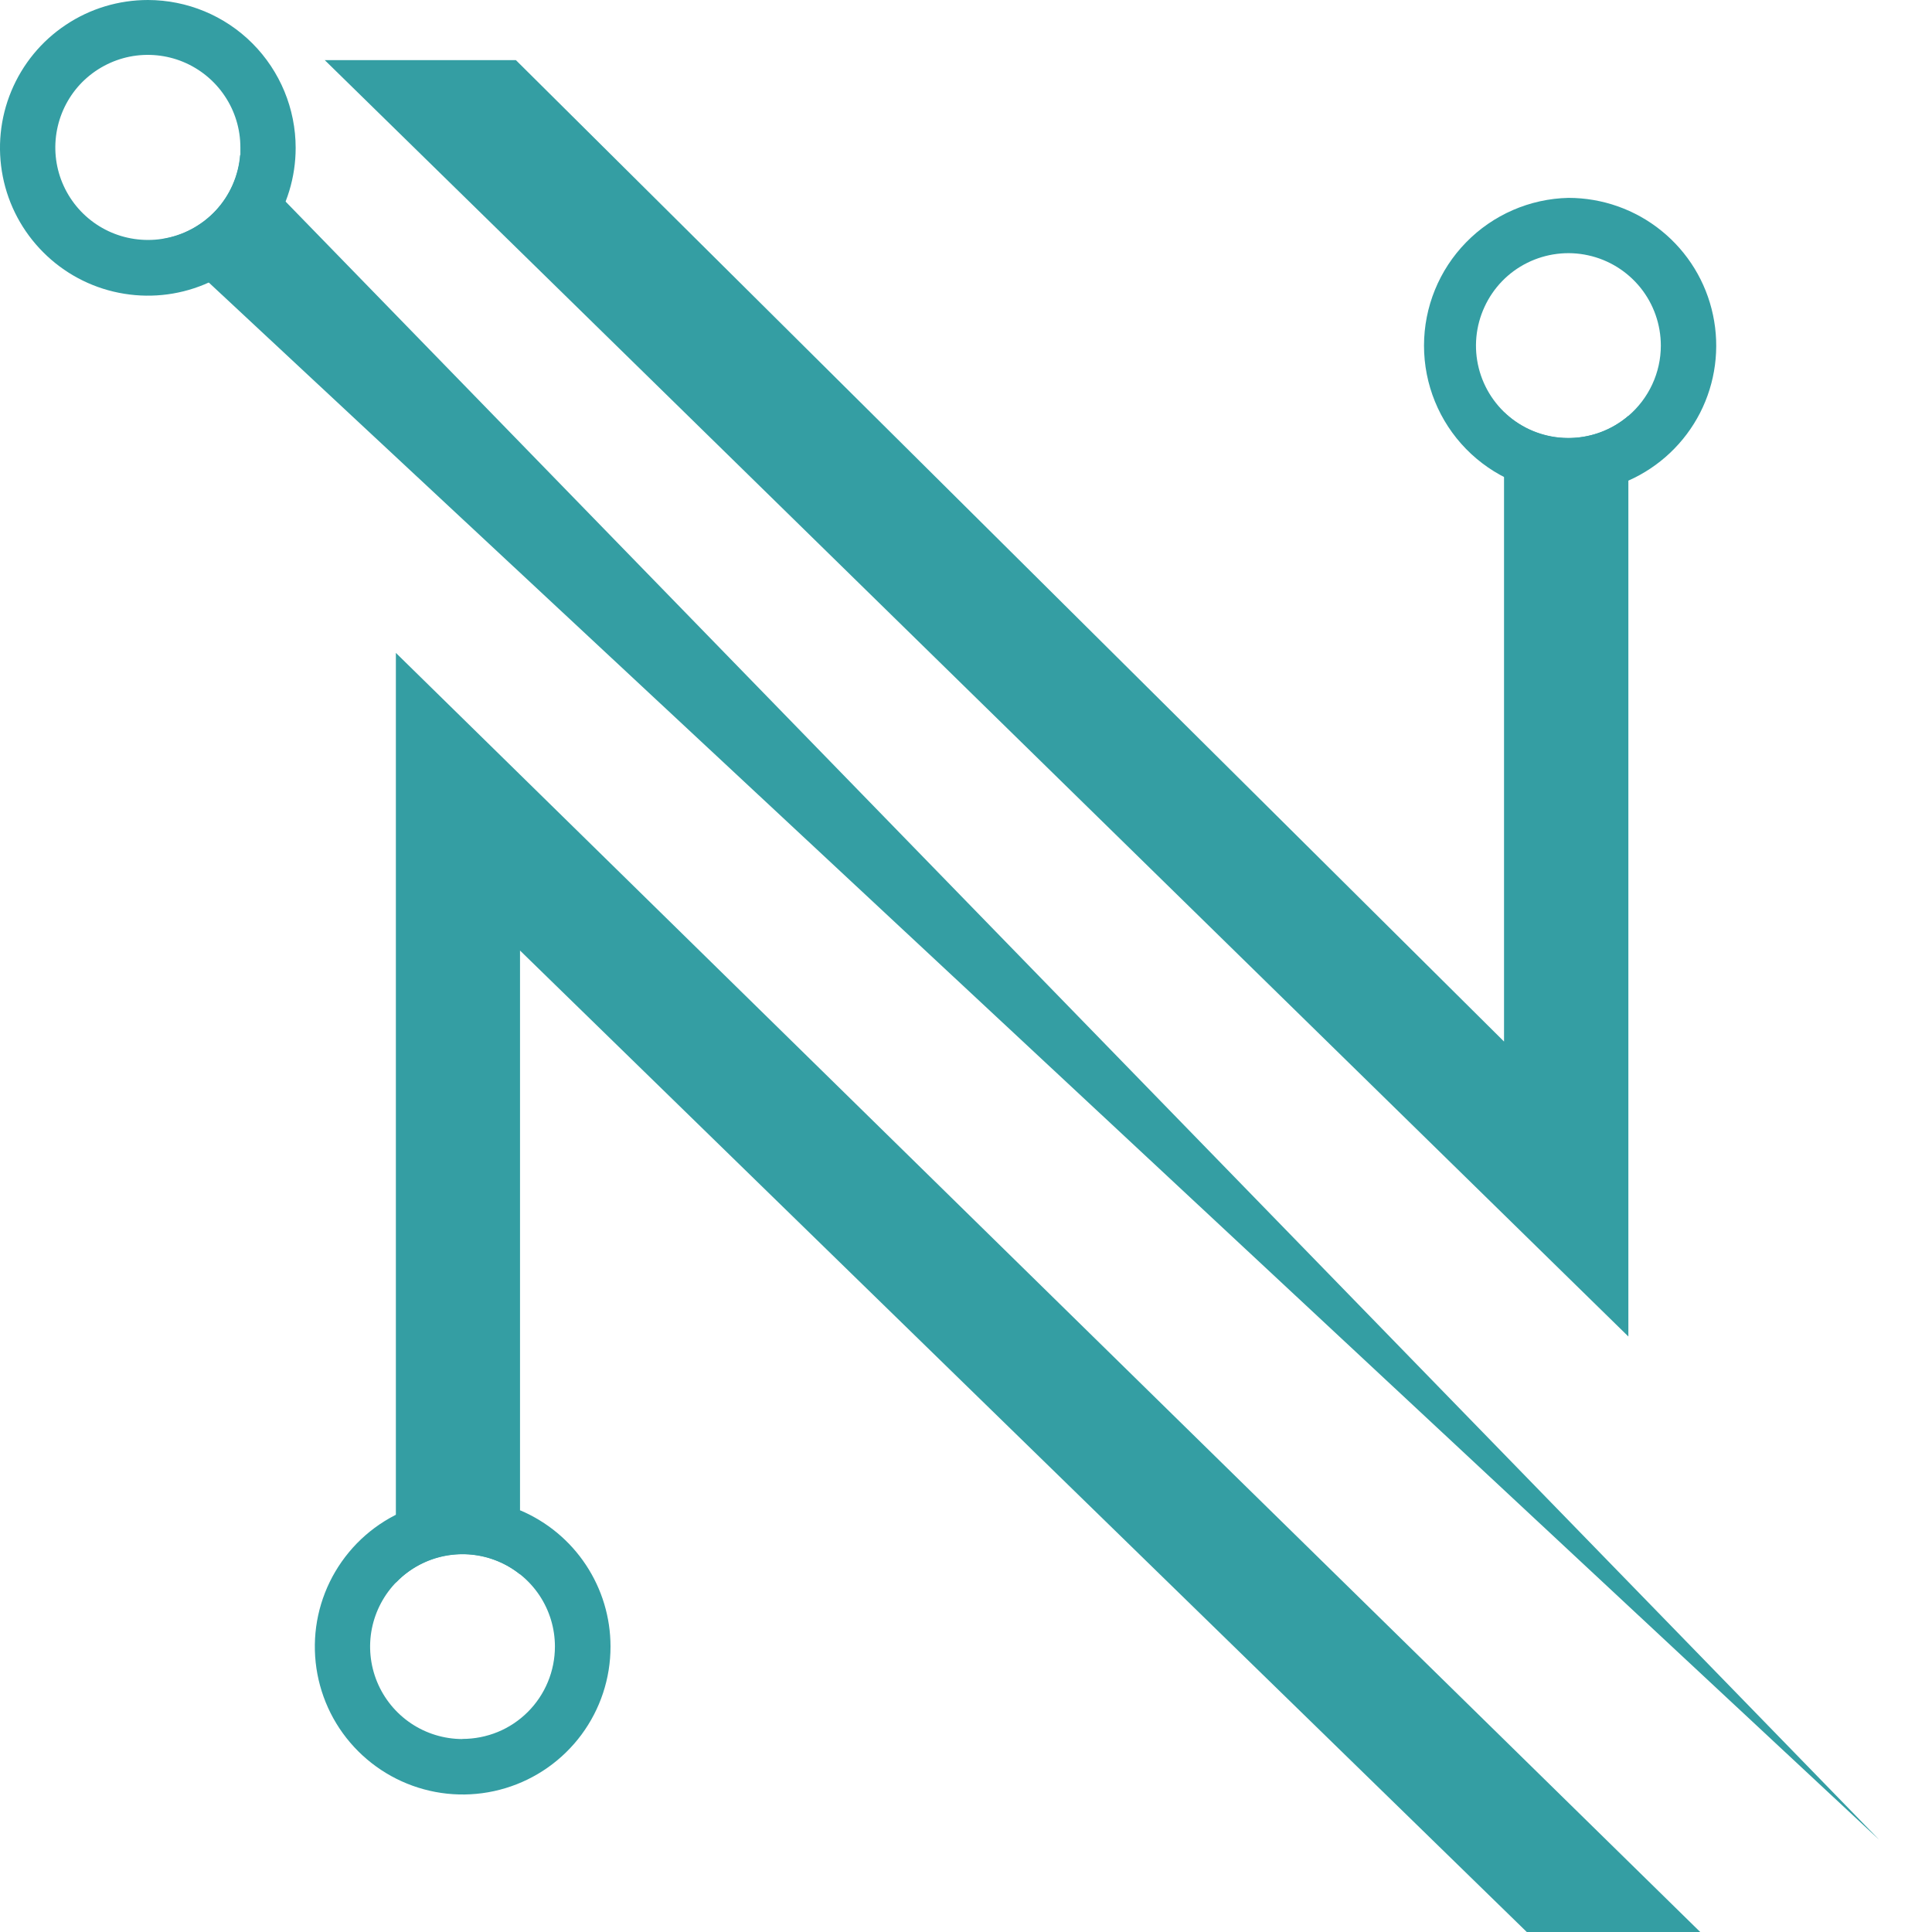
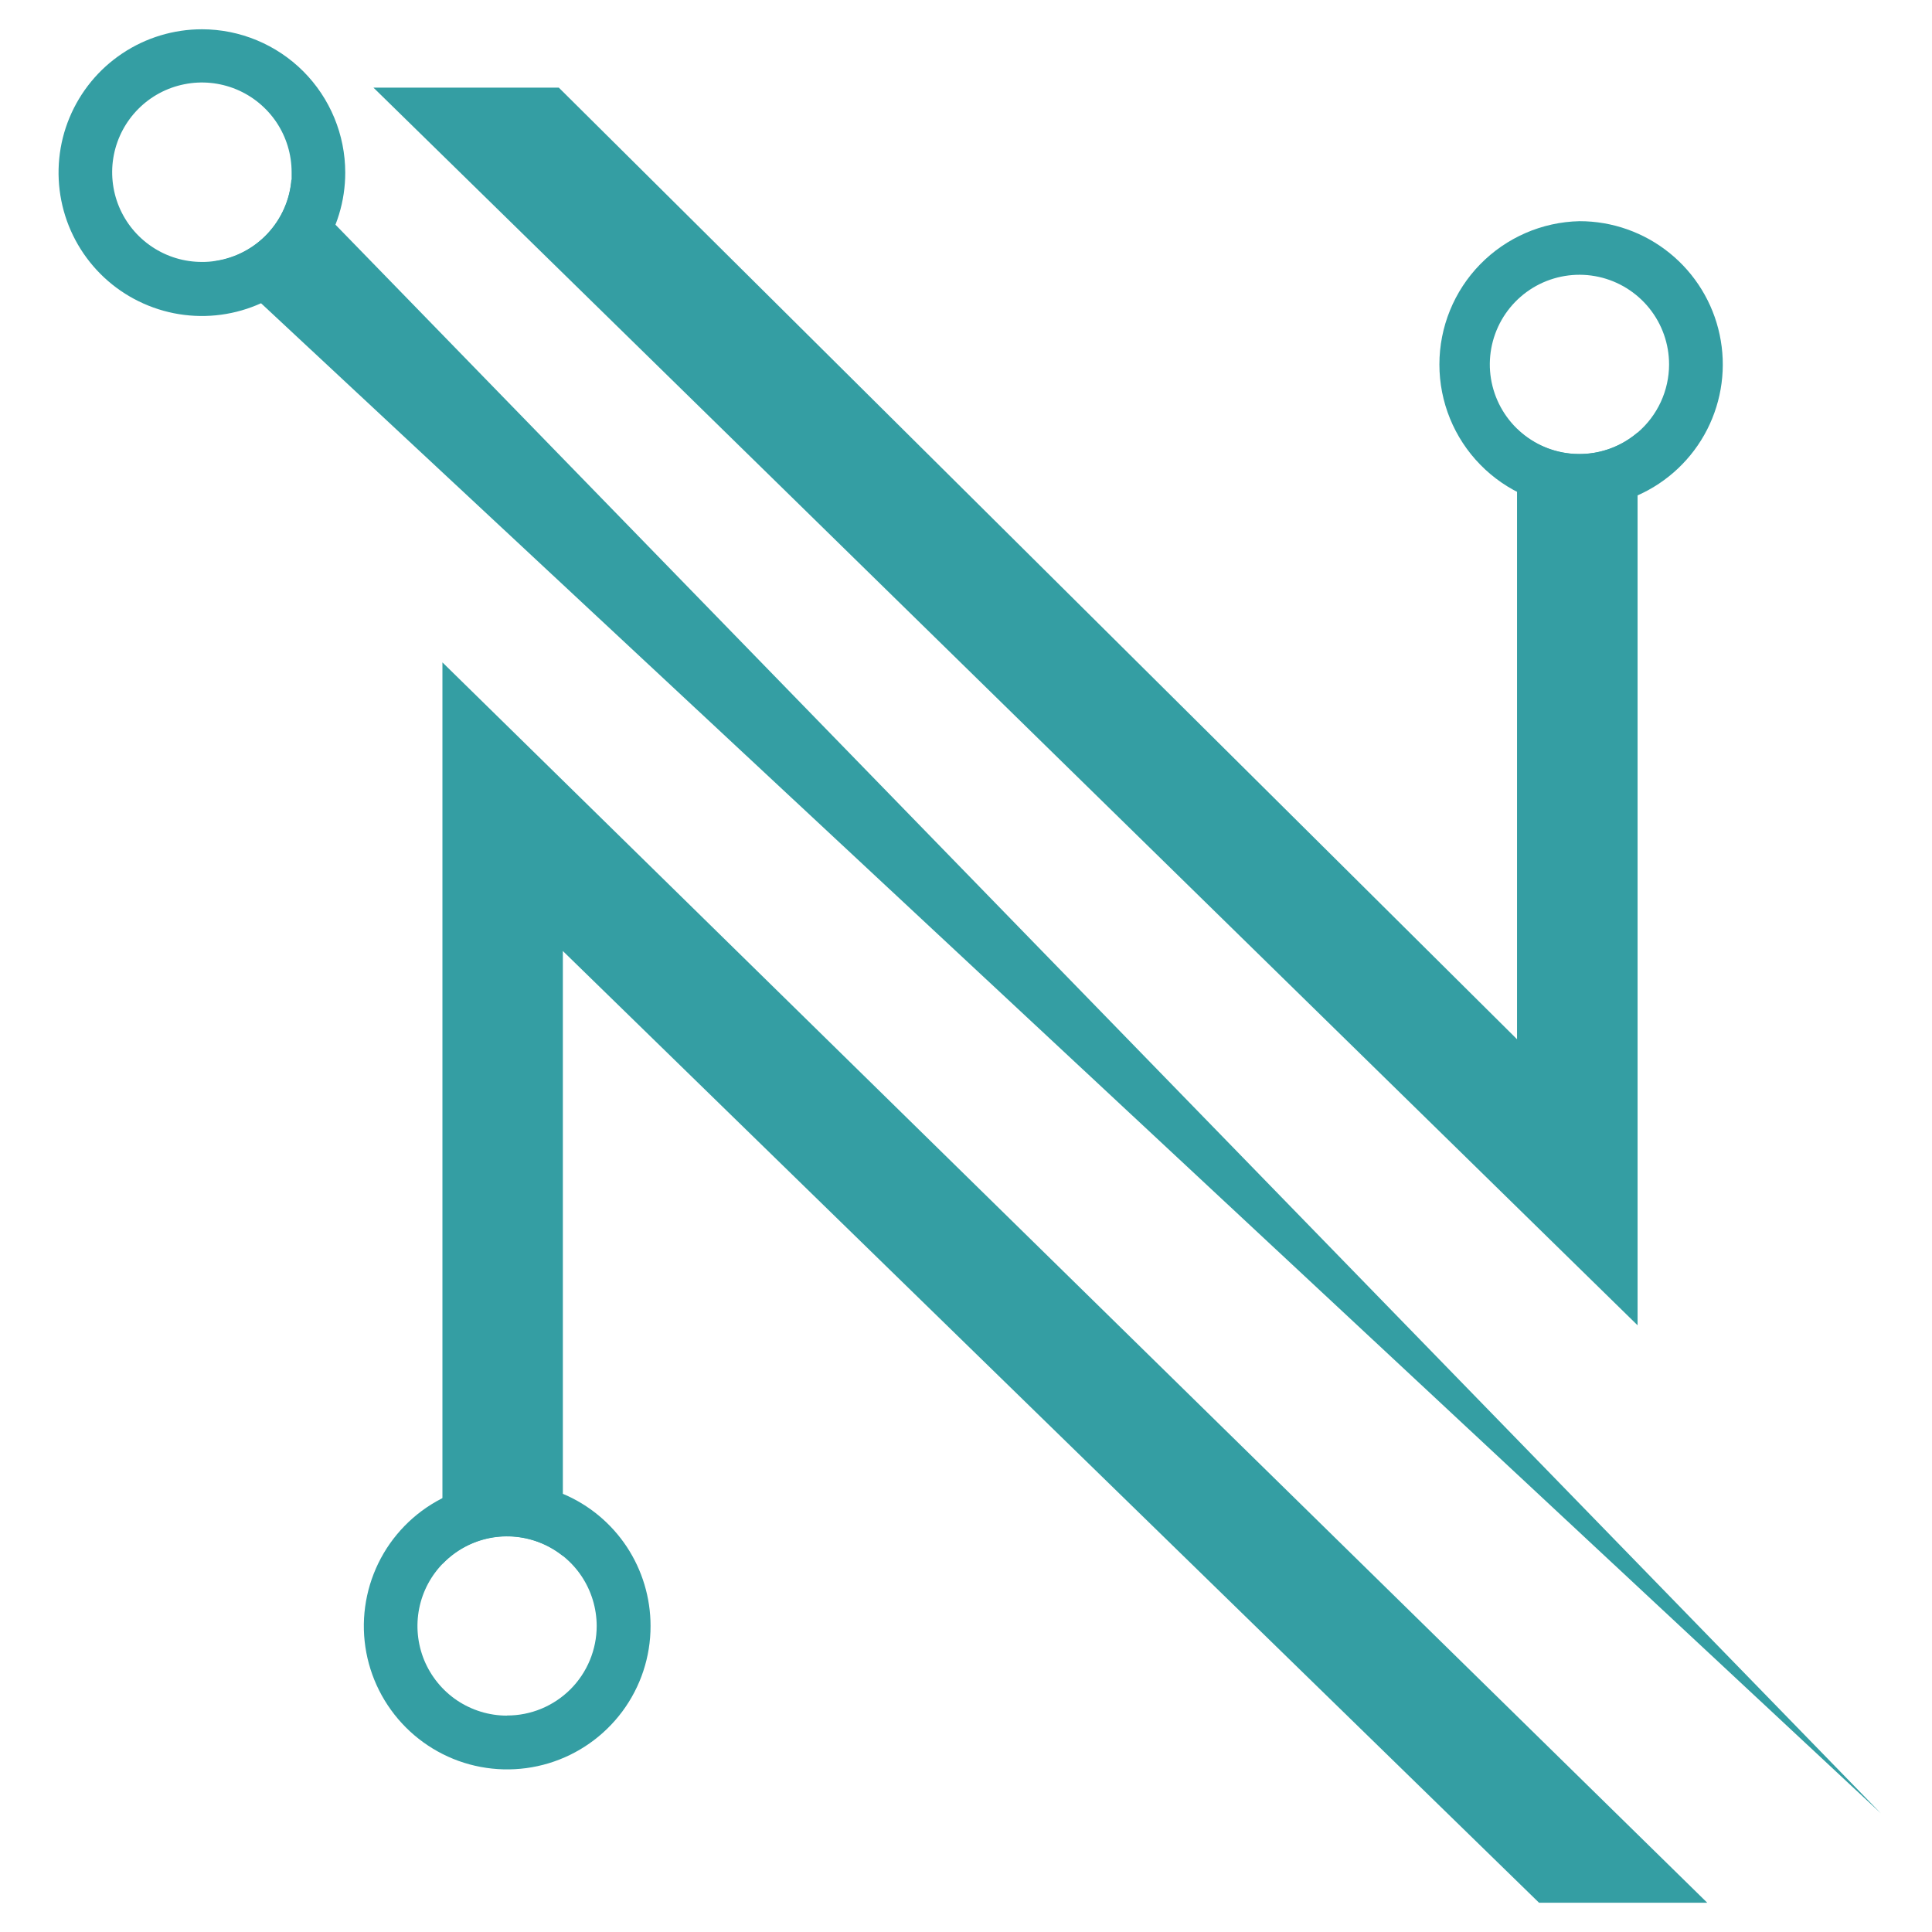
- <svg xmlns="http://www.w3.org/2000/svg" viewBox="0 0 31 31" fill="none">
-   <path d="M4.582 3.234L3.853 2.485C3.827 2.818 3.689 3.134 3.462 3.379C3.234 3.624 2.93 3.786 2.6 3.837L3.35 4.533L30.152 29.52L4.582 3.234ZM6.352 10.476V25.394C6.606 25.126 6.953 24.963 7.322 24.939C7.691 24.914 8.056 25.029 8.344 25.261V15.252L24.498 31H27.281L6.352 10.476ZM25.165 7.029C24.78 7.031 24.41 6.882 24.133 6.615V16.712L8.278 0.965H5.211L26.128 21.445V6.673C25.86 6.903 25.518 7.03 25.165 7.029Z" fill="#349ea3" />
-   <path d="M2.374 7.29697e-07C1.905 -0 1.446 0.138 1.056 0.399C0.665 0.659 0.361 1.029 0.181 1.463C0.001 1.896 -0.046 2.373 0.045 2.833C0.136 3.294 0.362 3.716 0.694 4.048C1.025 4.38 1.448 4.607 1.908 4.698C2.368 4.79 2.845 4.744 3.279 4.564C3.712 4.385 4.083 4.081 4.344 3.691C4.605 3.301 4.744 2.843 4.744 2.373C4.744 1.745 4.494 1.141 4.05 0.696C3.606 0.251 3.003 0.001 2.374 7.29697e-07ZM2.599 3.833C2.525 3.845 2.449 3.85 2.374 3.85C2.08 3.85 1.793 3.764 1.549 3.601C1.304 3.438 1.114 3.206 1.001 2.935C0.888 2.664 0.859 2.365 0.916 2.077C0.973 1.789 1.114 1.524 1.321 1.316C1.529 1.109 1.793 0.967 2.081 0.909C2.369 0.852 2.668 0.881 2.939 0.993C3.211 1.106 3.443 1.296 3.606 1.54C3.77 1.784 3.857 2.071 3.857 2.365V2.481C3.831 2.815 3.692 3.131 3.464 3.376C3.235 3.621 2.931 3.782 2.599 3.833Z" fill="#349ea3" />
-   <path d="M25.166 3.175C24.547 3.189 23.957 3.445 23.524 3.889C23.091 4.332 22.849 4.927 22.849 5.546C22.849 6.166 23.091 6.761 23.524 7.204C23.957 7.647 24.547 7.903 25.166 7.917C25.498 7.918 25.826 7.848 26.128 7.712C26.625 7.492 27.031 7.108 27.279 6.624C27.526 6.14 27.599 5.585 27.486 5.054C27.374 4.522 27.082 4.045 26.659 3.703C26.237 3.361 25.709 3.175 25.166 3.175ZM26.128 6.673C25.871 6.893 25.547 7.017 25.209 7.027C24.871 7.037 24.54 6.931 24.27 6.727C24.001 6.523 23.809 6.233 23.727 5.905C23.645 5.577 23.678 5.231 23.82 4.924C23.961 4.617 24.203 4.367 24.506 4.217C24.809 4.067 25.154 4.024 25.484 4.097C25.814 4.169 26.11 4.353 26.322 4.616C26.534 4.88 26.649 5.208 26.649 5.546C26.649 5.76 26.602 5.972 26.512 6.166C26.422 6.361 26.291 6.534 26.128 6.673Z" fill="#349ea3" />
-   <path d="M8.349 24.237C7.879 24.038 7.358 23.996 6.863 24.117C6.368 24.237 5.924 24.514 5.599 24.906C5.273 25.299 5.082 25.785 5.055 26.294C5.028 26.803 5.165 27.308 5.447 27.733C5.729 28.157 6.14 28.48 6.62 28.653C7.099 28.826 7.622 28.84 8.11 28.692C8.598 28.545 9.025 28.244 9.329 27.835C9.633 27.425 9.797 26.929 9.796 26.419C9.796 25.953 9.659 25.498 9.401 25.109C9.144 24.721 8.778 24.417 8.349 24.235V24.237ZM7.418 27.904C7.125 27.903 6.839 27.816 6.596 27.653C6.352 27.489 6.163 27.258 6.051 26.987C5.939 26.716 5.91 26.418 5.967 26.131C6.025 25.843 6.166 25.579 6.373 25.372C6.581 25.165 6.845 25.024 7.132 24.967C7.42 24.91 7.718 24.939 7.988 25.051C8.259 25.163 8.491 25.353 8.654 25.596C8.817 25.84 8.904 26.126 8.904 26.419C8.904 26.614 8.866 26.807 8.791 26.987C8.717 27.167 8.607 27.331 8.469 27.469C8.332 27.606 8.168 27.716 7.988 27.79C7.808 27.864 7.614 27.902 7.42 27.902L7.418 27.904Z" fill="#349ea3" />
+ <svg xmlns="http://www.w3.org/2000/svg" viewBox="0 0 33 33" fill="none">
+   <g id="Nami">
+     <g id="Nami_2">
+       <path id="path16" d="M5.73 3.838L4.977 3.065C4.951 3.409 4.808 3.735 4.573 3.988C4.339 4.241 4.025 4.408 3.684 4.461L4.458 5.179L32.125 30.972L5.73 3.838ZM7.557 11.314V26.713C7.82 26.436 8.177 26.268 8.558 26.243C8.939 26.218 9.316 26.337 9.614 26.576V16.244L26.288 32.5H29.161L7.557 11.314ZM26.977 7.756C26.58 7.758 26.198 7.604 25.912 7.329V17.751L9.545 1.497H6.379L27.971 22.637V7.388C27.694 7.626 27.342 7.757 26.977 7.756Z" fill="#349ea3" />
+       <path id="path18" d="M3.451 0.5C2.966 0.5 2.493 0.643 2.09 0.912C1.687 1.18 1.373 1.563 1.187 2.01C1.001 2.457 0.953 2.95 1.047 3.425C1.141 3.9 1.374 4.336 1.716 4.679C2.058 5.022 2.495 5.255 2.969 5.35C3.444 5.445 3.937 5.397 4.384 5.212C4.832 5.026 5.215 4.713 5.484 4.31C5.753 3.908 5.897 3.434 5.897 2.95C5.897 2.301 5.639 1.678 5.181 1.219C4.722 0.76 4.1 0.501 3.451 0.5ZM3.683 4.456C3.606 4.469 3.528 4.475 3.451 4.474C3.147 4.475 2.851 4.385 2.599 4.217C2.346 4.049 2.15 3.81 2.033 3.53C1.917 3.25 1.886 2.941 1.945 2.644C2.004 2.347 2.15 2.073 2.364 1.859C2.578 1.644 2.851 1.498 3.149 1.439C3.446 1.379 3.754 1.41 4.034 1.525C4.314 1.641 4.554 1.838 4.723 2.09C4.891 2.342 4.981 2.638 4.981 2.941V3.061C4.954 3.406 4.811 3.731 4.575 3.985C4.34 4.238 4.025 4.404 3.683 4.456Z" fill="#349ea3" />
+       <path id="path20" d="M26.978 3.778C26.339 3.792 25.73 4.057 25.283 4.514C24.836 4.971 24.586 5.586 24.586 6.225C24.586 6.865 24.836 7.479 25.283 7.936C25.73 8.394 26.339 8.658 26.978 8.673C27.32 8.674 27.659 8.602 27.972 8.461C28.485 8.234 28.904 7.837 29.159 7.338C29.414 6.838 29.49 6.266 29.373 5.717C29.257 5.168 28.955 4.676 28.519 4.323C28.083 3.97 27.539 3.777 26.978 3.778ZM27.972 7.388C27.706 7.615 27.371 7.744 27.022 7.754C26.674 7.764 26.332 7.655 26.054 7.444C25.776 7.233 25.578 6.934 25.493 6.595C25.408 6.257 25.442 5.9 25.588 5.583C25.734 5.266 25.985 5.008 26.297 4.853C26.61 4.698 26.966 4.654 27.307 4.729C27.647 4.804 27.952 4.993 28.171 5.265C28.39 5.537 28.509 5.876 28.509 6.225C28.509 6.446 28.46 6.665 28.368 6.865C28.275 7.066 28.14 7.245 27.972 7.388Z" fill="#349ea3" />
+       <path id="path22" d="M9.618 25.519C9.133 25.314 8.596 25.27 8.084 25.395C7.573 25.519 7.115 25.805 6.779 26.21C6.443 26.615 6.247 27.117 6.218 27.643C6.19 28.168 6.332 28.689 6.623 29.127C6.914 29.566 7.338 29.899 7.833 30.078C8.328 30.256 8.868 30.27 9.371 30.118C9.875 29.966 10.316 29.655 10.63 29.233C10.944 28.81 11.113 28.298 11.112 27.772C11.112 27.291 10.97 26.82 10.705 26.419C10.439 26.018 10.061 25.704 9.618 25.517V25.519ZM8.658 29.304C8.355 29.304 8.06 29.213 7.808 29.045C7.557 28.876 7.362 28.637 7.246 28.358C7.131 28.078 7.101 27.77 7.16 27.474C7.219 27.177 7.365 26.905 7.579 26.691C7.793 26.477 8.066 26.331 8.362 26.272C8.659 26.213 8.967 26.244 9.246 26.359C9.526 26.475 9.765 26.671 9.933 26.922C10.101 27.174 10.191 27.469 10.192 27.772C10.192 27.973 10.152 28.172 10.075 28.358C9.998 28.544 9.885 28.713 9.743 28.855C9.6 28.997 9.431 29.11 9.245 29.187C9.06 29.263 8.86 29.303 8.659 29.302L8.658 29.304Z" fill="#349ea3" />
+     </g>
+   </g>
</svg>
